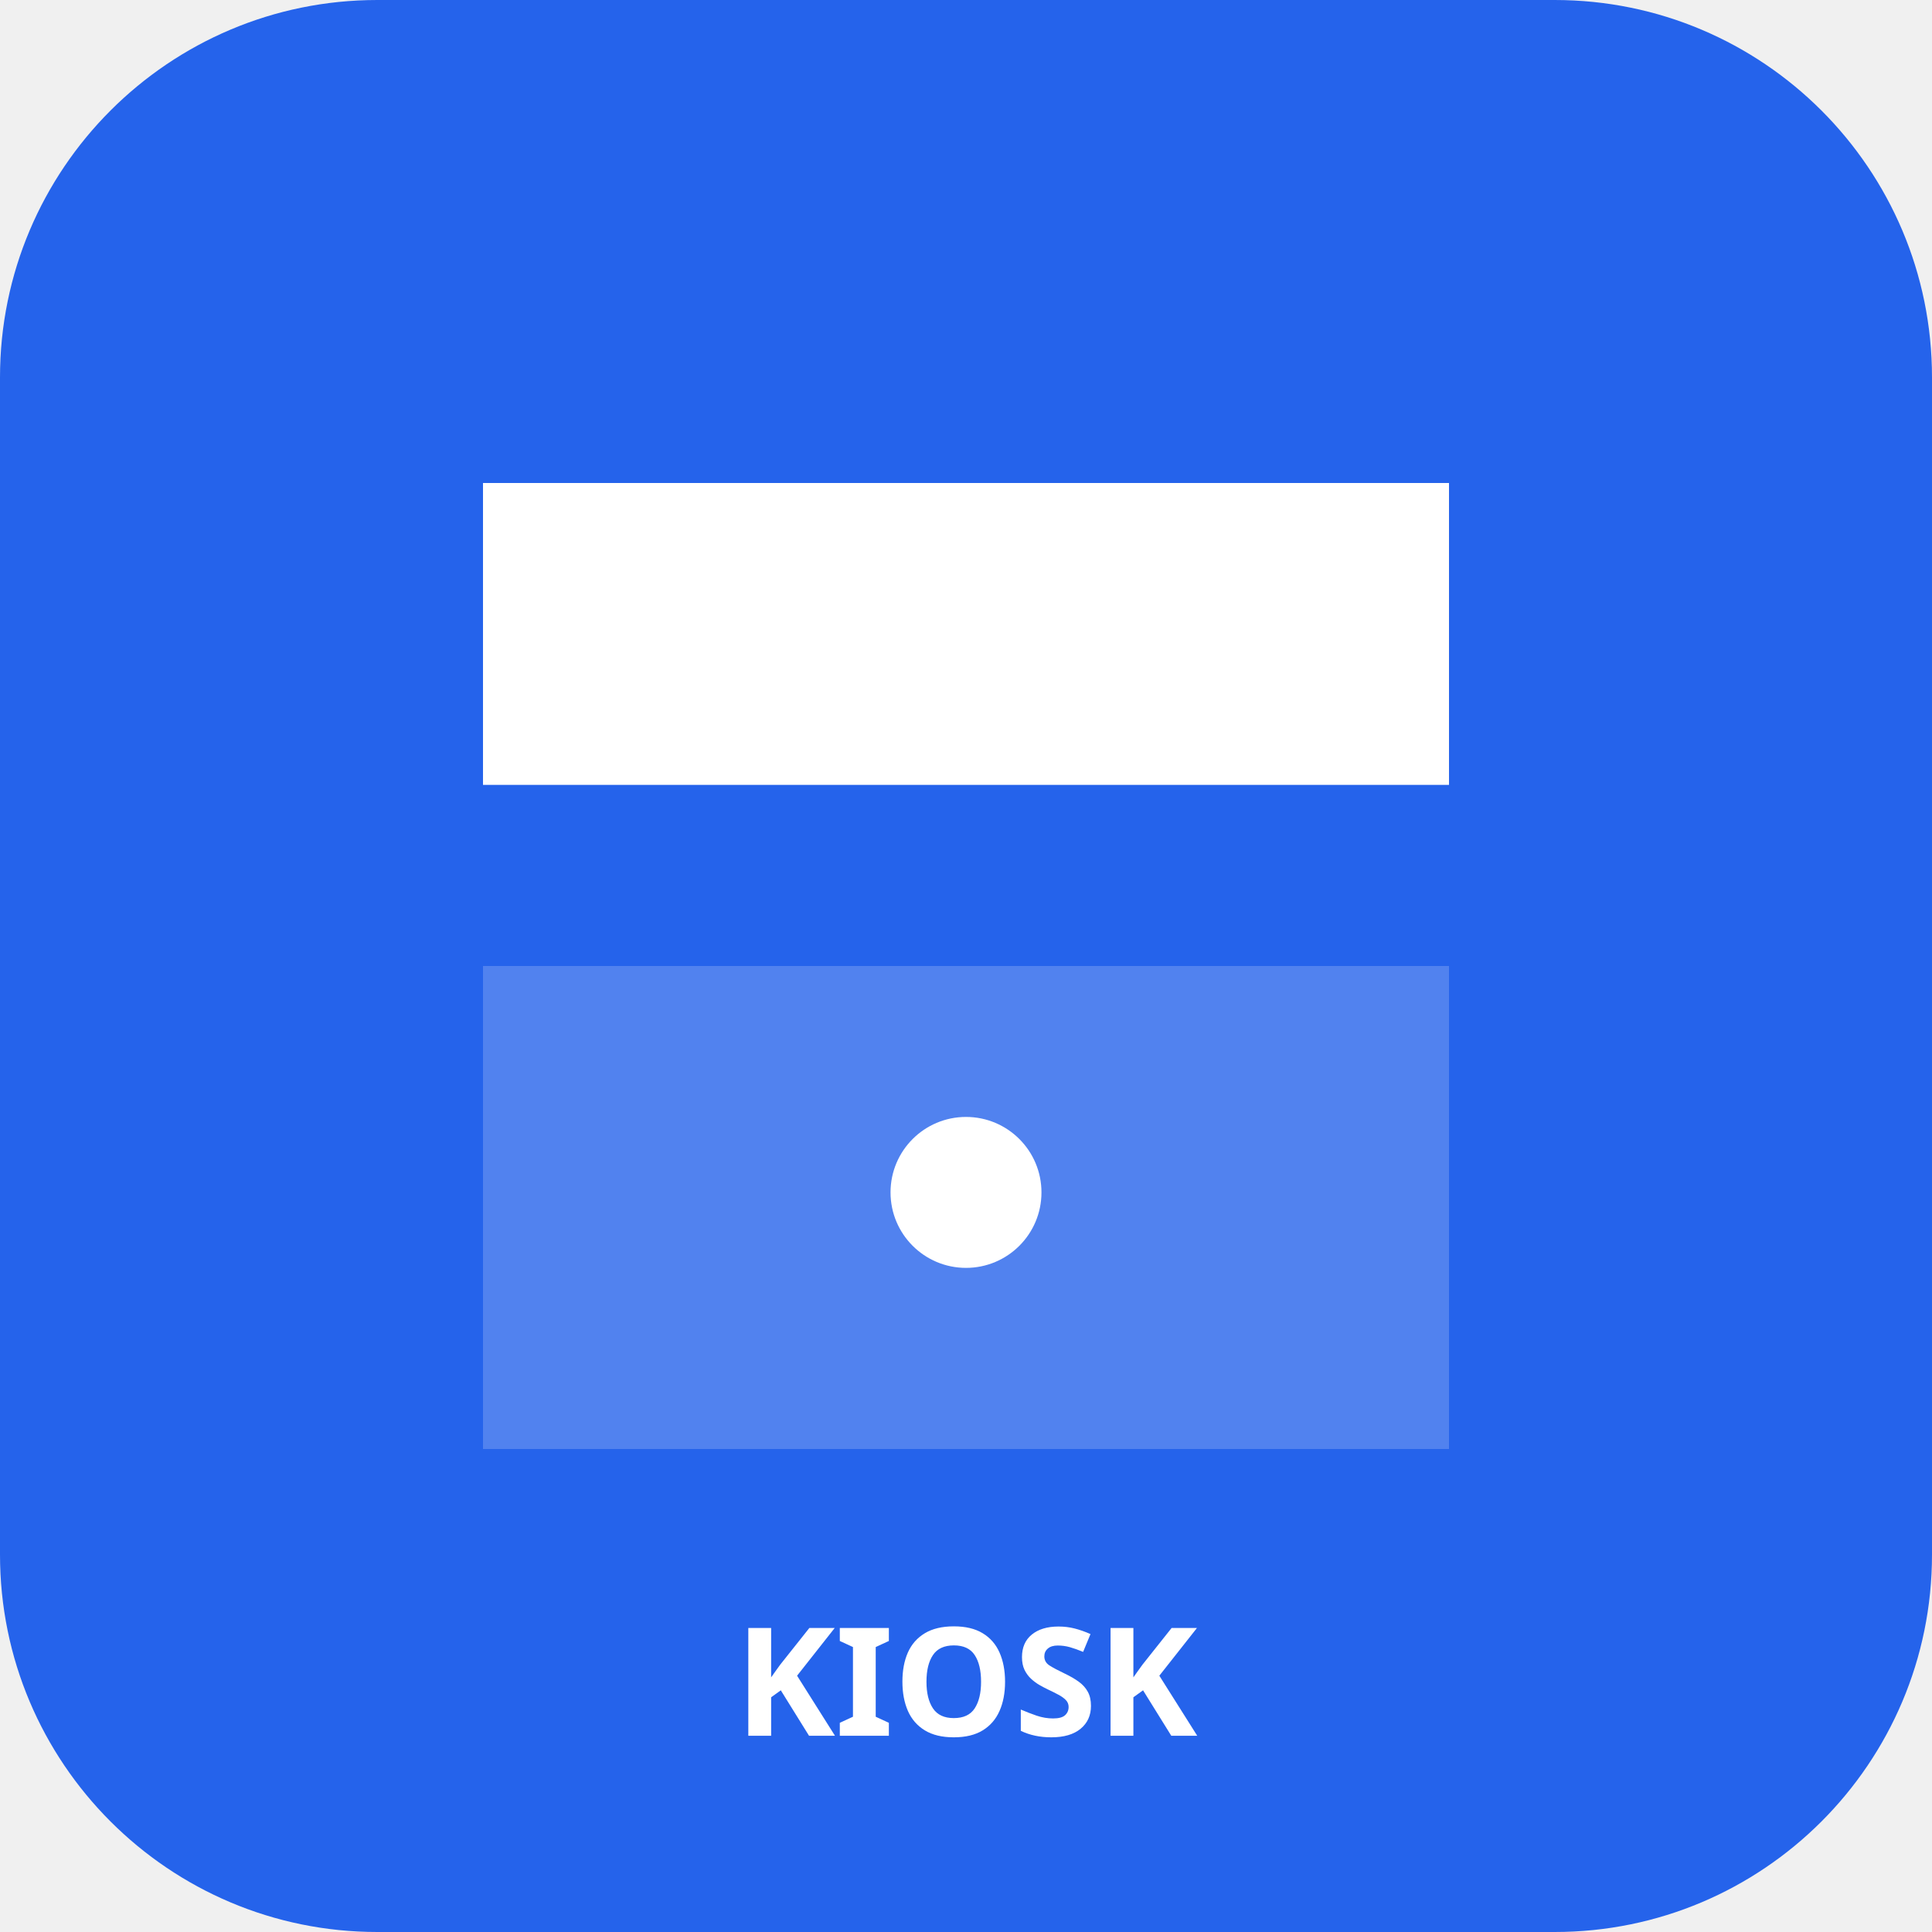
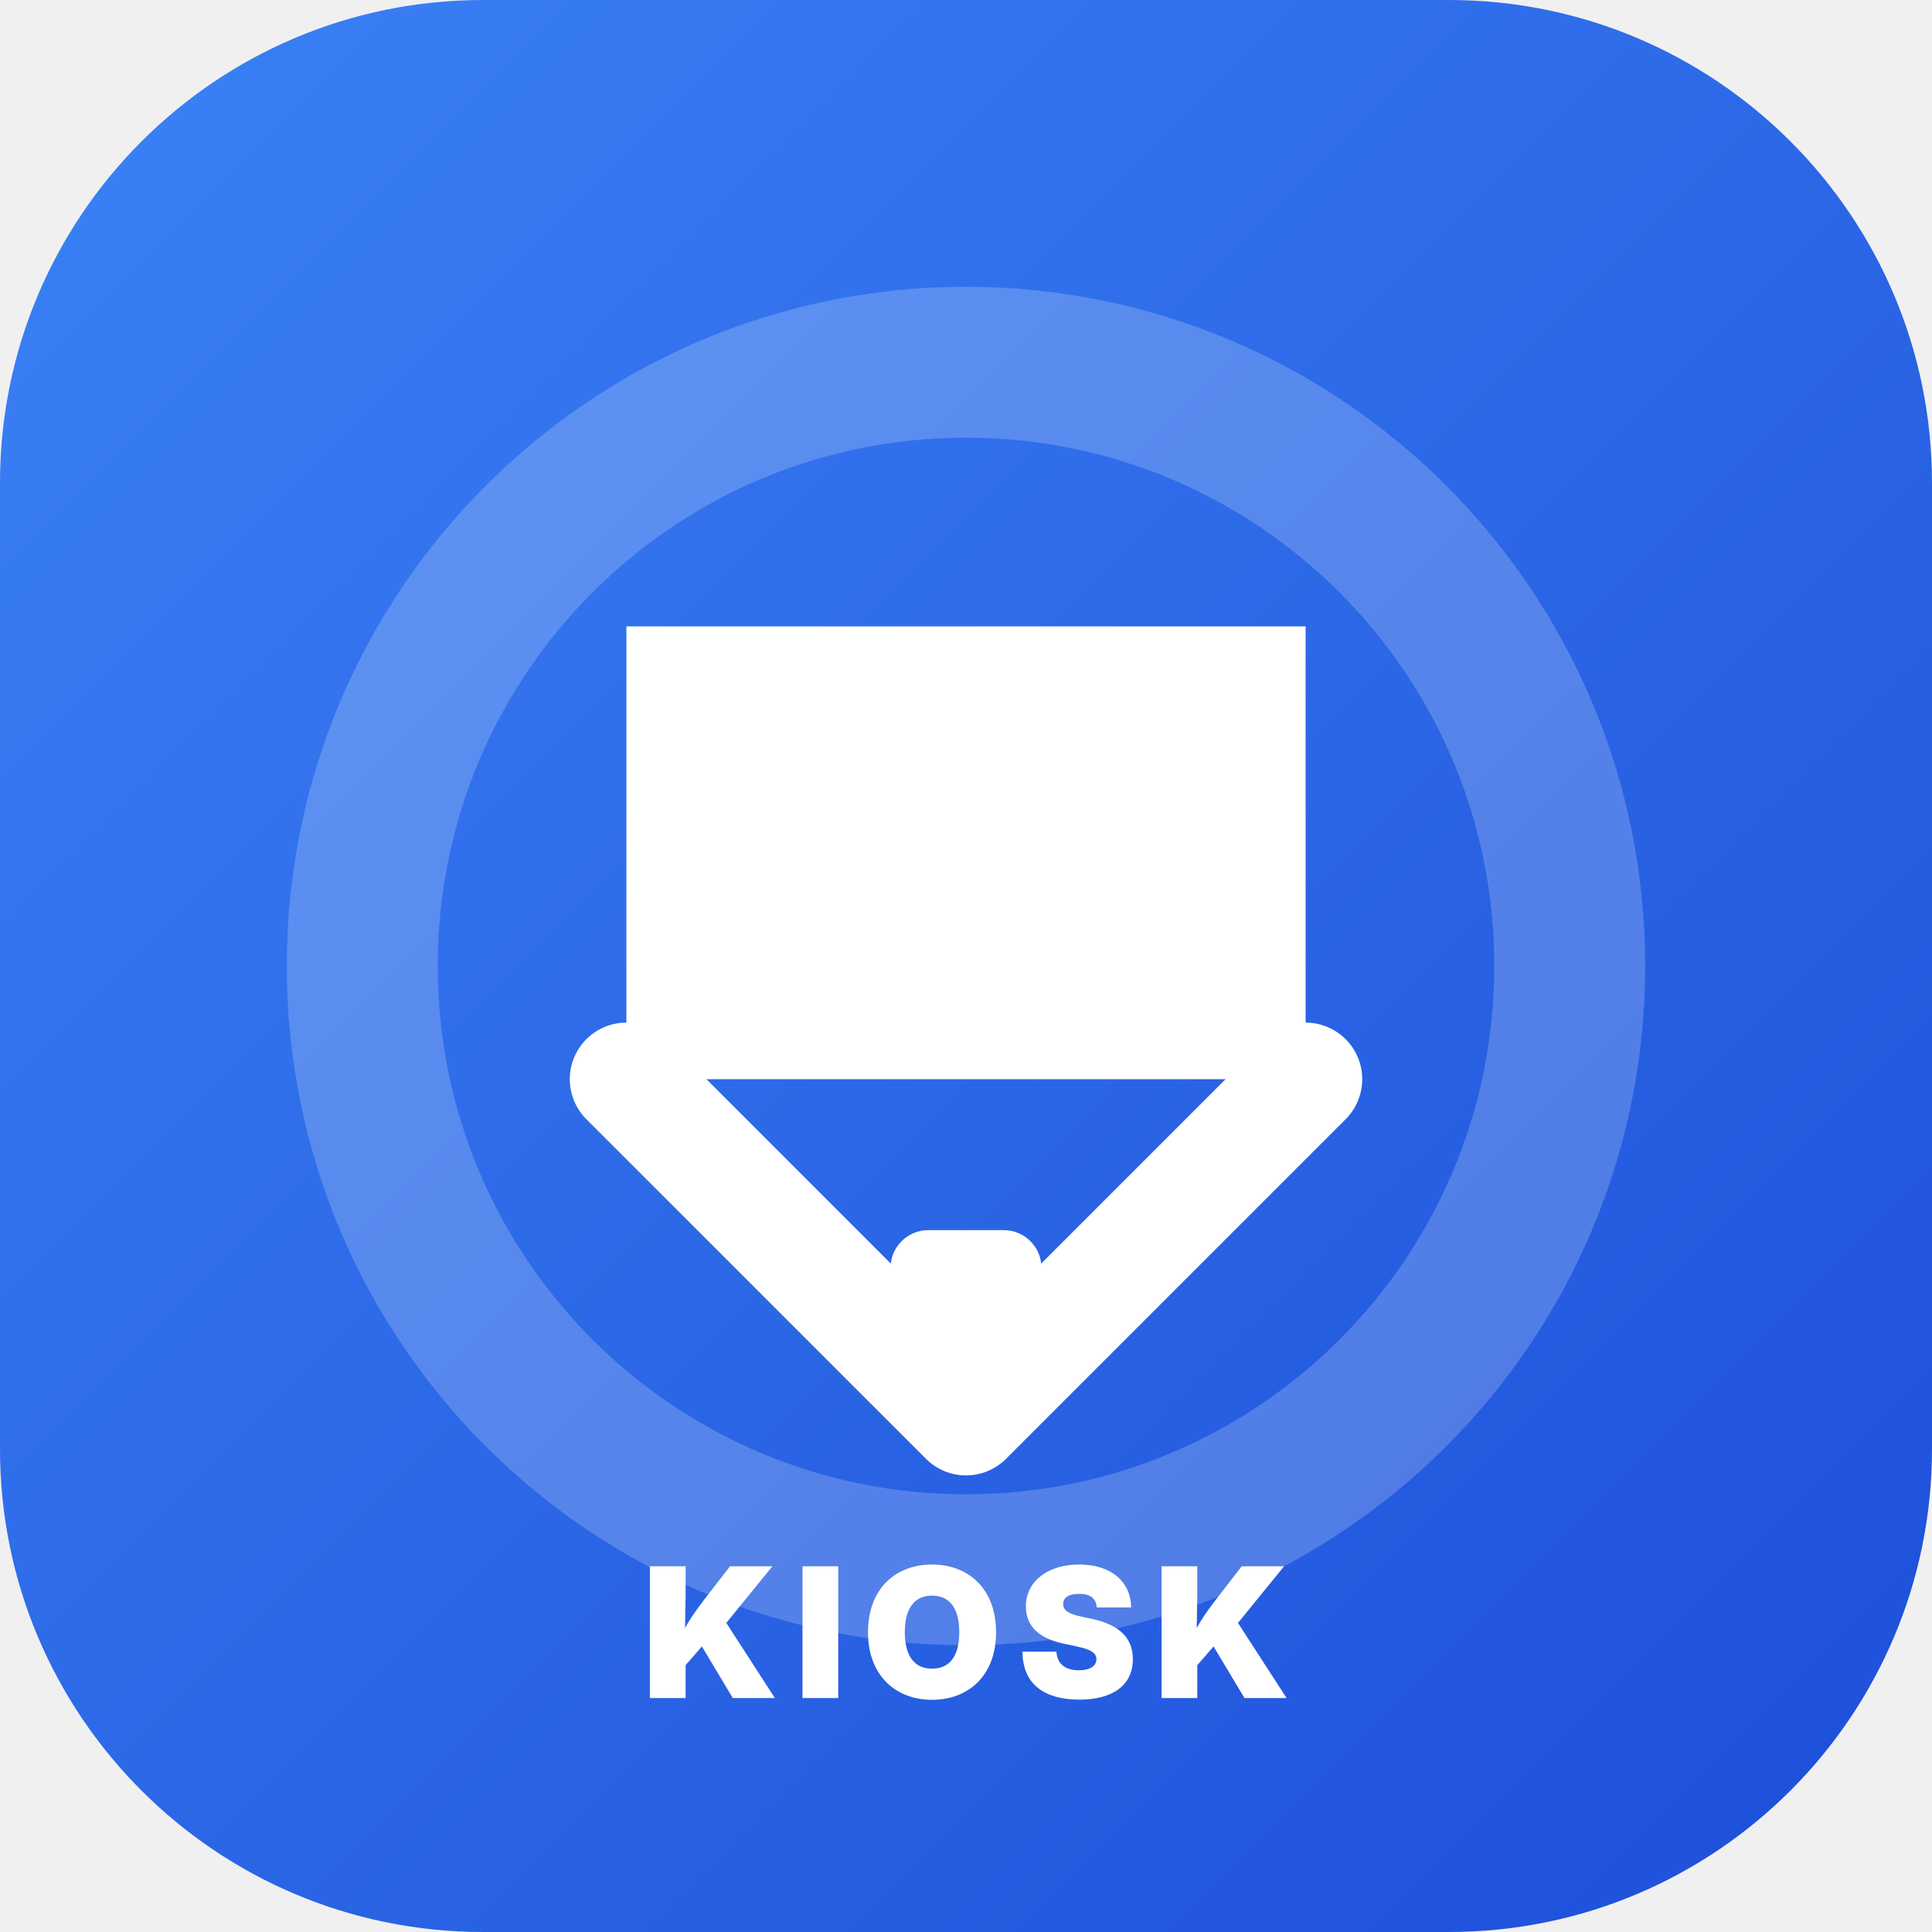
- <svg xmlns="http://www.w3.org/2000/svg" viewBox="0 0 512 512">
-   <rect width="512" height="512" rx="100" fill="#2563eb" />
-   <path d="M128 256h256v128H128z" fill="rgba(255,255,255,0.2)" />
-   <path d="M128 128h256v80H128z" fill="#ffffff" />
-   <rect x="236" y="296" width="40" height="40" rx="20" fill="#ffffff" />
-   <text x="256" y="460" font-family="sans-serif" font-size="40" fill="white" text-anchor="middle" font-weight="bold">KIOSK</text>
+ <svg xmlns="http://www.w3.org/2000/svg" viewBox="0 0 512 512" width="512" height="512">
+   <defs>
+     <linearGradient id="blueGrad" x1="0%" y1="0%" x2="100%" y2="100%">
+       <stop offset="0%" style="stop-color:#3b82f6;stop-opacity:1" />
+       <stop offset="100%" style="stop-color:#1d4ed8;stop-opacity:1" />
+     </linearGradient>
+   </defs>
+   <rect width="512" height="512" rx="128" fill="url(#blueGrad)" />
+   <circle cx="256" cy="256" r="160" fill="none" stroke="rgba(255,255,255,0.2)" stroke-width="40" />
+   <path d="M166 166h180v120H166z" fill="#ffffff" />
+   <path d="M166 286l90 90 90-90" fill="none" stroke="#ffffff" stroke-width="30" stroke-linecap="round" stroke-linejoin="round" />
+   <rect x="236" y="326" width="40" height="40" fill="#ffffff" rx="10" />
+   <text x="256" y="450" font-family="system-ui, -apple-system, sans-serif" font-size="48" fill="white" text-anchor="middle" font-weight="900" letter-spacing="4">KIOSK</text>
</svg>
